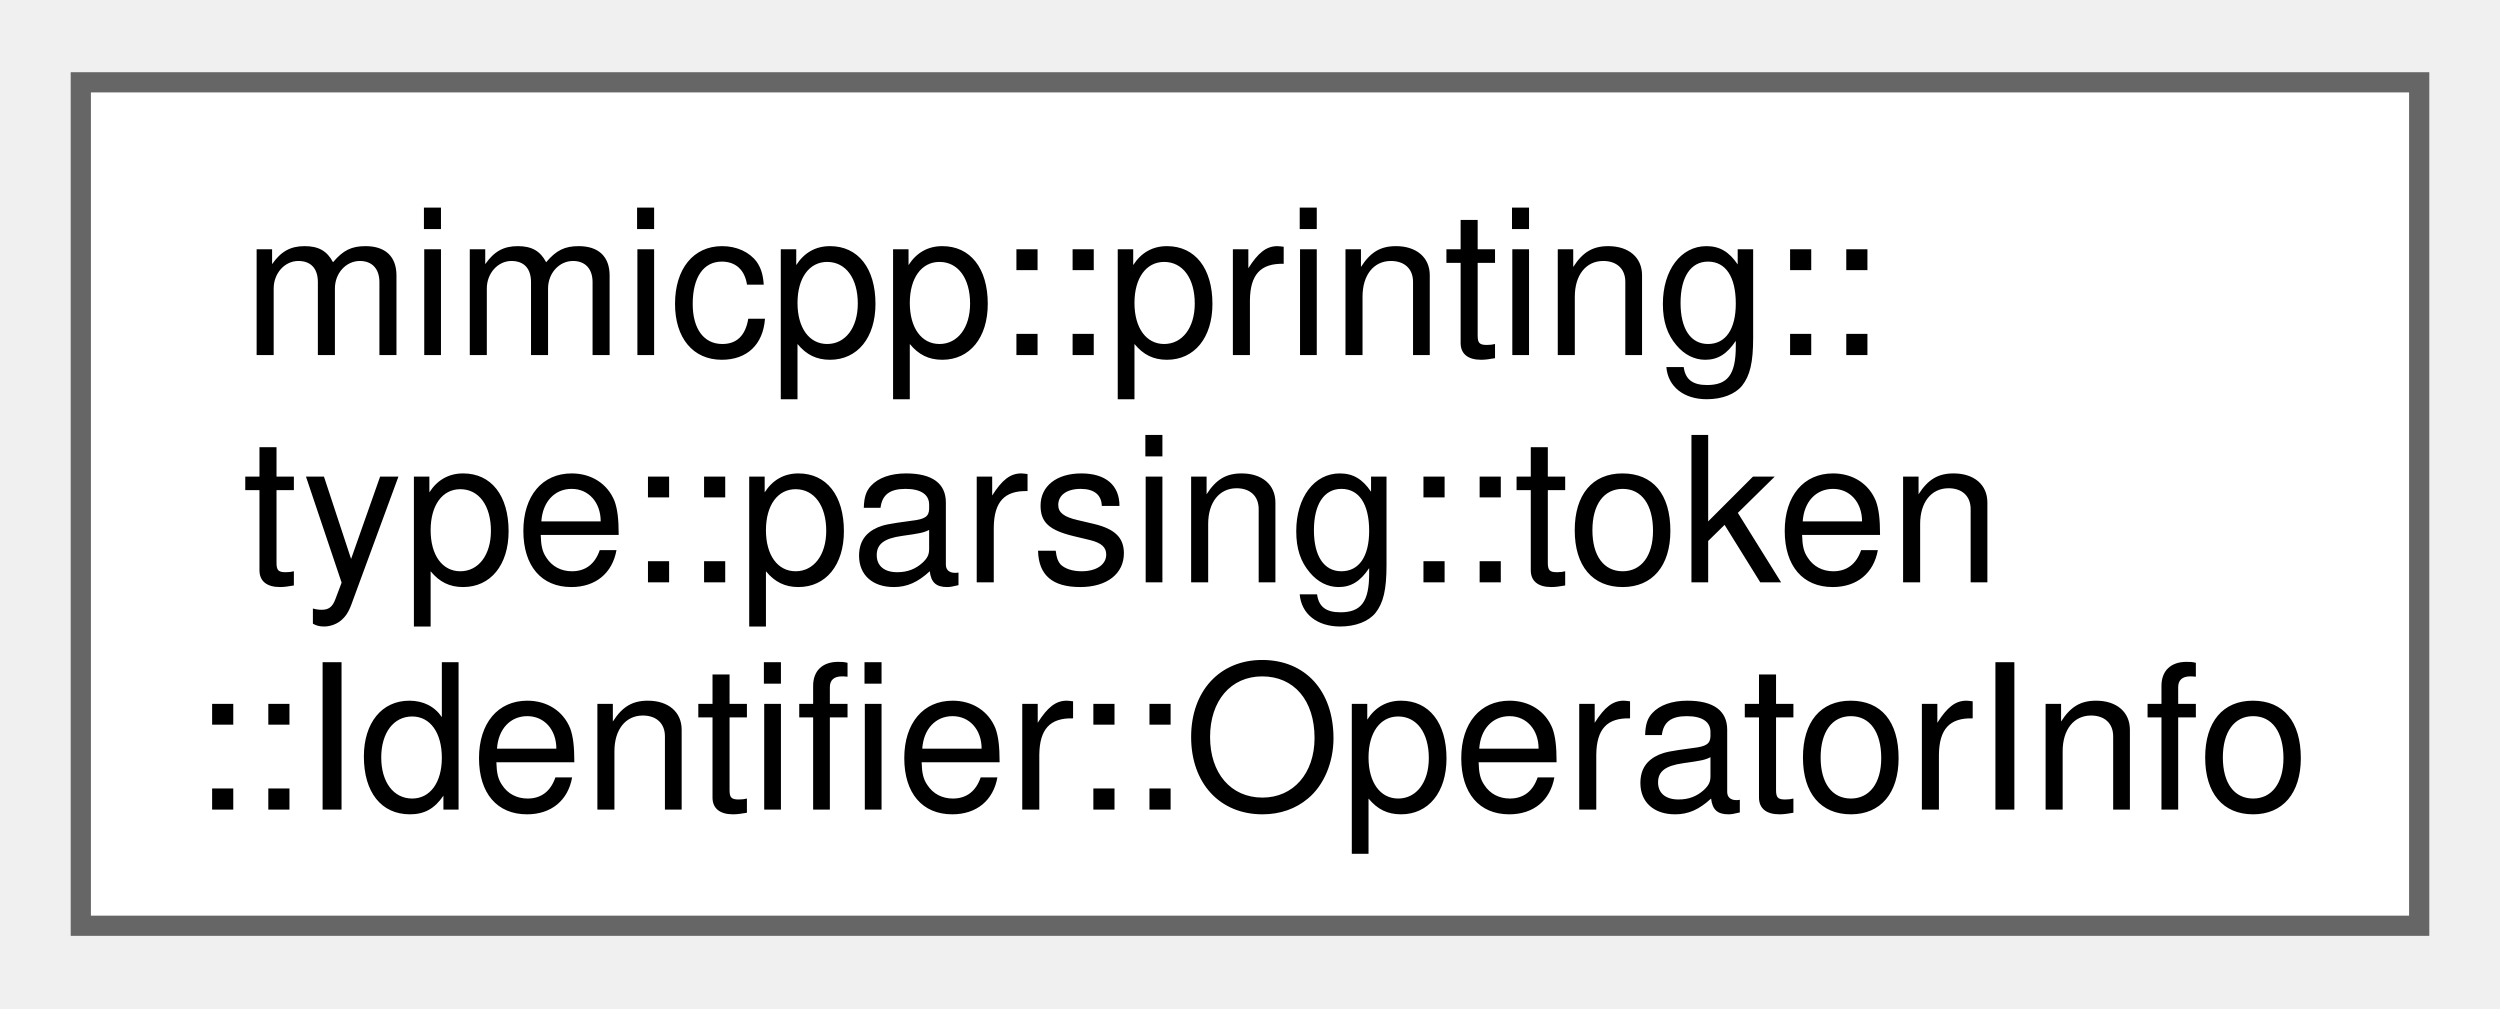
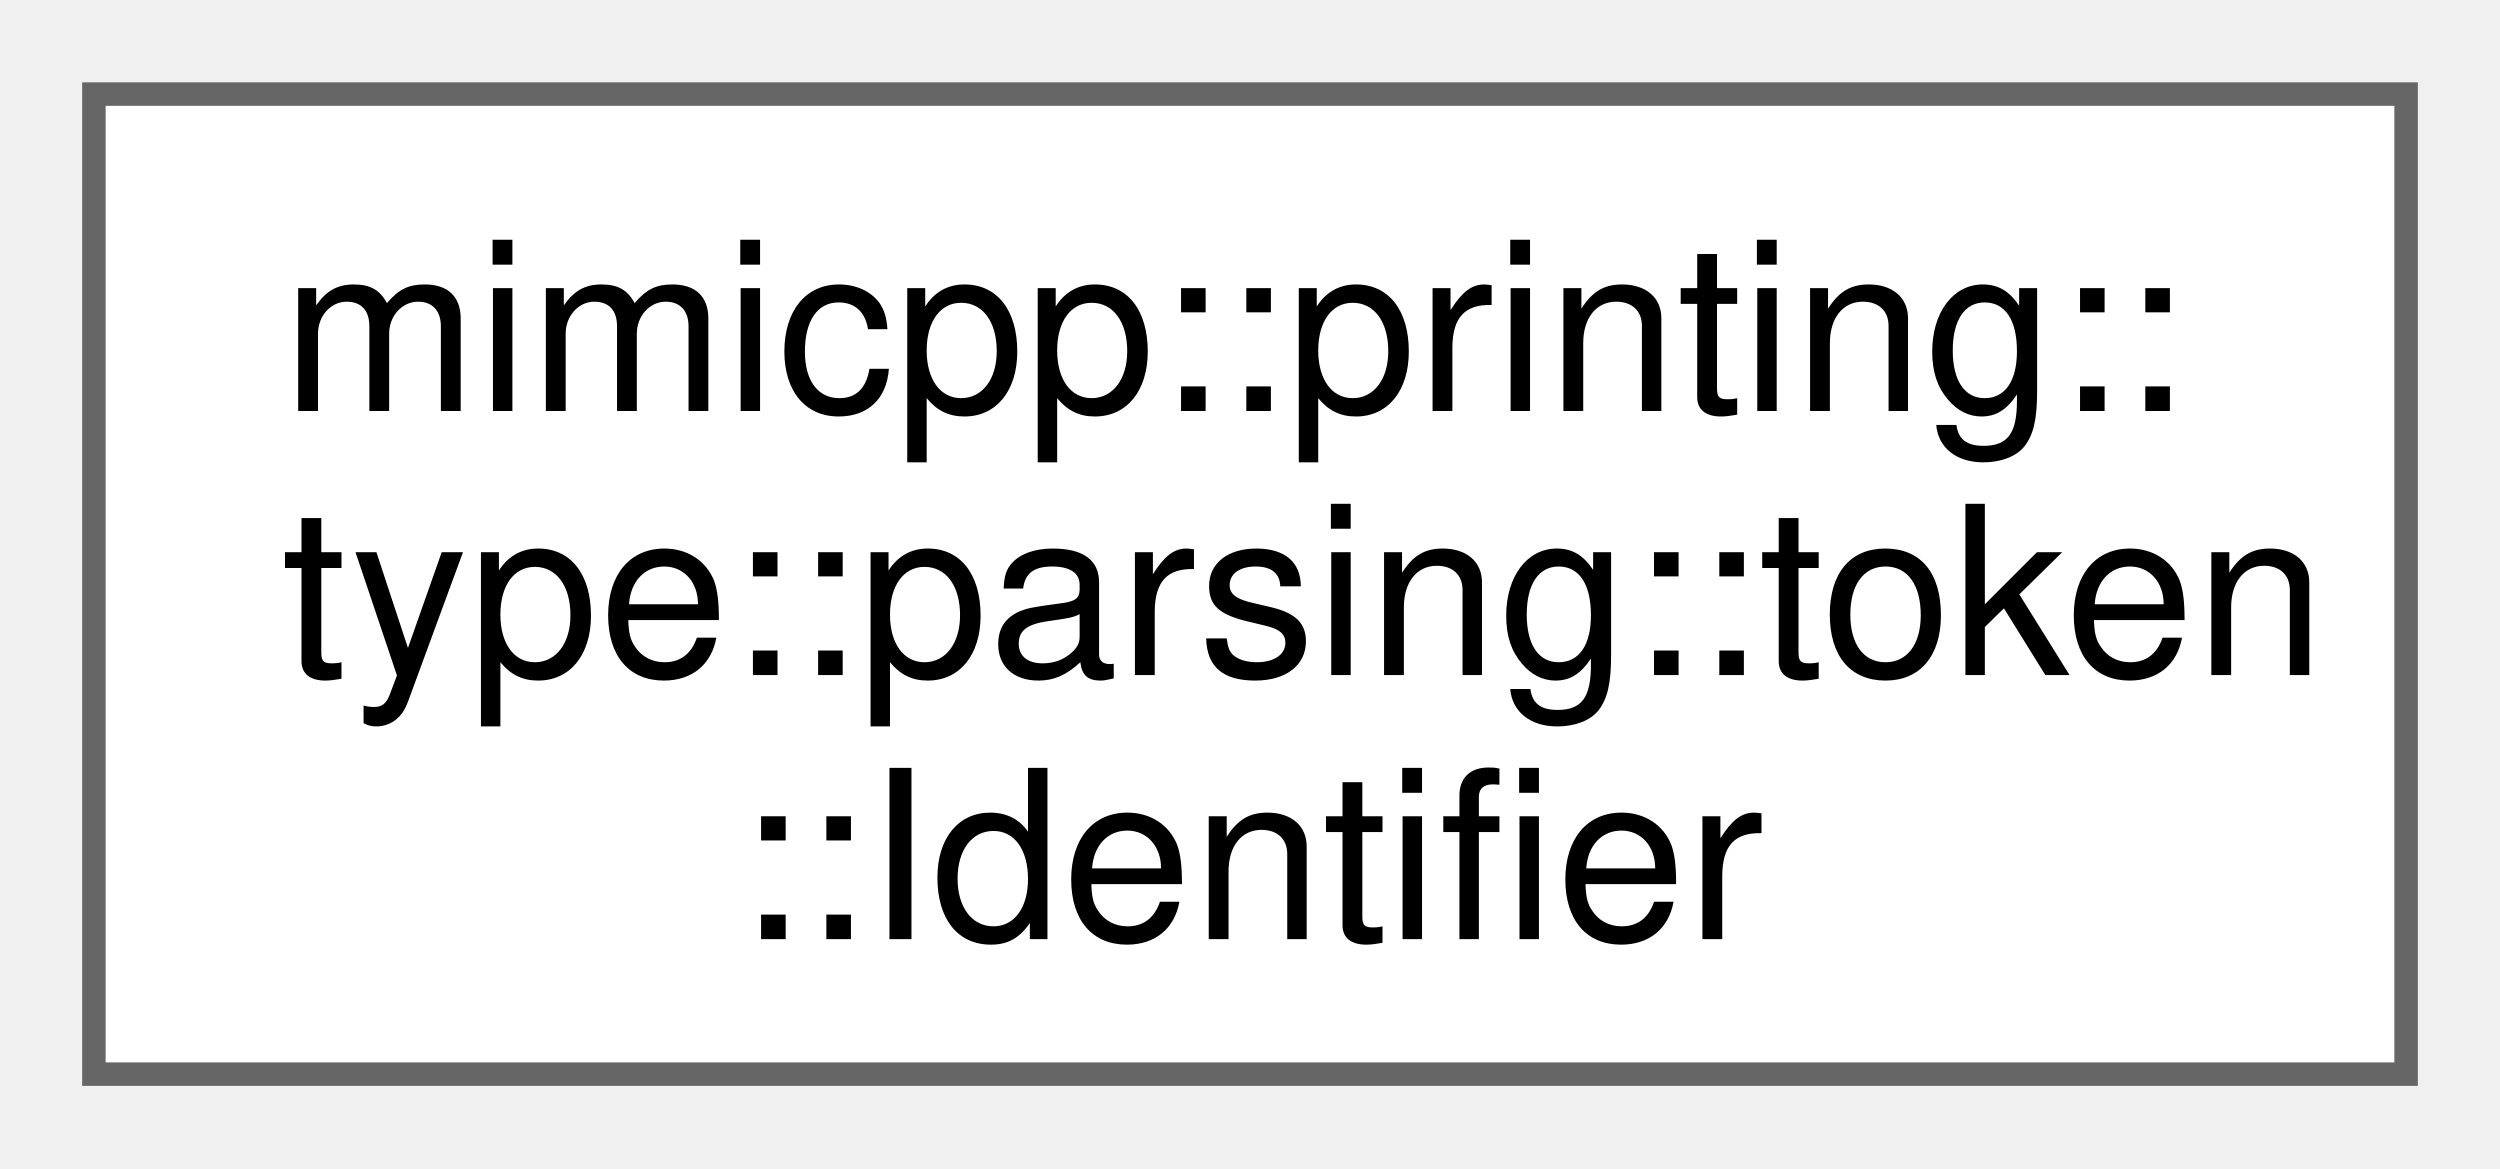
- <svg xmlns="http://www.w3.org/2000/svg" xmlns:xlink="http://www.w3.org/1999/xlink" width="124pt" height="50pt" viewBox="0.00 0.00 123.75 49.75">
+ <svg xmlns="http://www.w3.org/2000/svg" xmlns:xlink="http://www.w3.org/1999/xlink" width="107pt" height="50pt" viewBox="0.00 0.00 106.50 49.75">
  <g id="graph0" class="graph" transform="scale(1 1) rotate(0) translate(4 45.75)">
    <g id="Node000000" class="node">
      <g id="a_Node000000">
-         <a xlink:href="d8/deb/structmimicpp_1_1printing_1_1type_1_1parsing_1_1token_1_1_identifier_1_1_operator_info.html" target="_top" xlink:title=" ">
-           <polygon fill="white" stroke="#666666" points="115.75,-41.75 0,-41.75 0,0 115.75,0 115.75,-41.75" />
+         <a xlink:href="d3/de0/classmimicpp_1_1printing_1_1type_1_1parsing_1_1token_1_1_identifier.html" target="_top" xlink:title=" ">
+           <polygon fill="white" stroke="#666666" points="98.5,-41.75 0,-41.75 0,0 98.5,0 98.5,-41.75" />
          <text text-anchor="start" x="8" y="-28.25" font-family="Helvetica,sans-Serif" font-size="10.00">mimicpp::printing::</text>
          <text text-anchor="start" x="8" y="-17" font-family="Helvetica,sans-Serif" font-size="10.00">type::parsing::token</text>
-           <text text-anchor="middle" x="57.88" y="-5.75" font-family="Helvetica,sans-Serif" font-size="10.00">::Identifier::OperatorInfo</text>
+           <text text-anchor="middle" x="49.25" y="-5.75" font-family="Helvetica,sans-Serif" font-size="10.00">::Identifier</text>
        </a>
      </g>
    </g>
  </g>
</svg>
